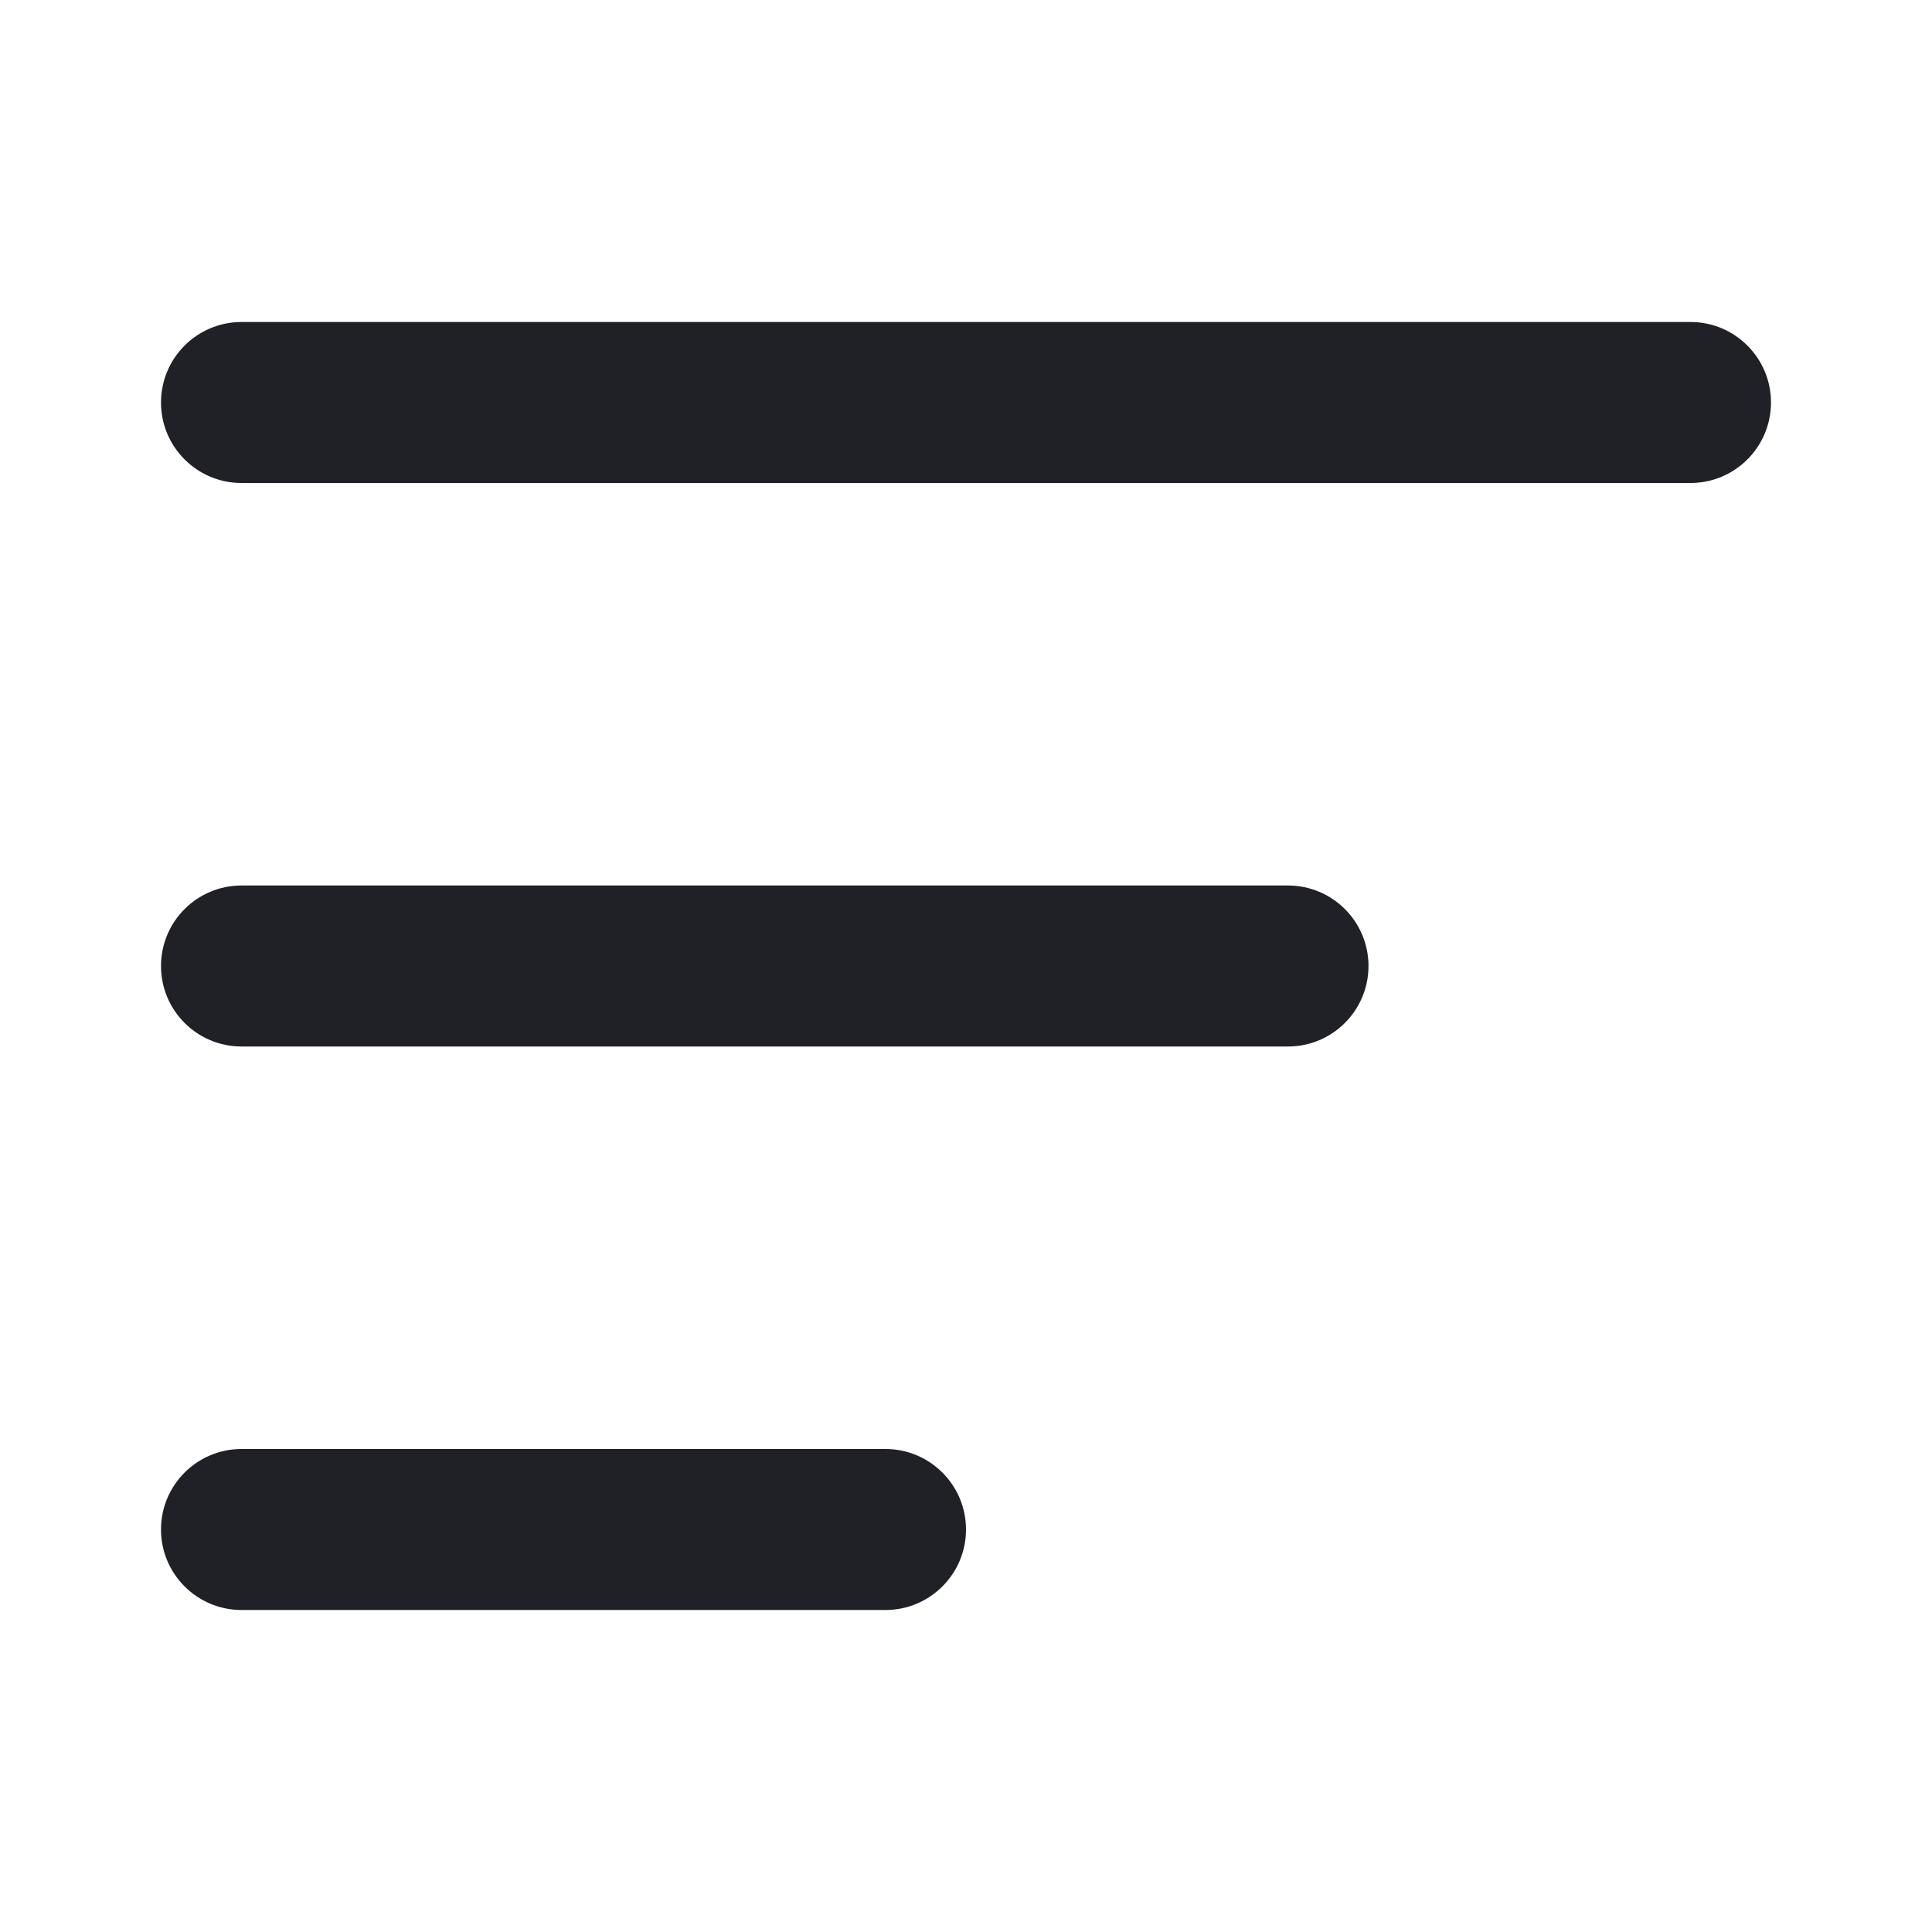
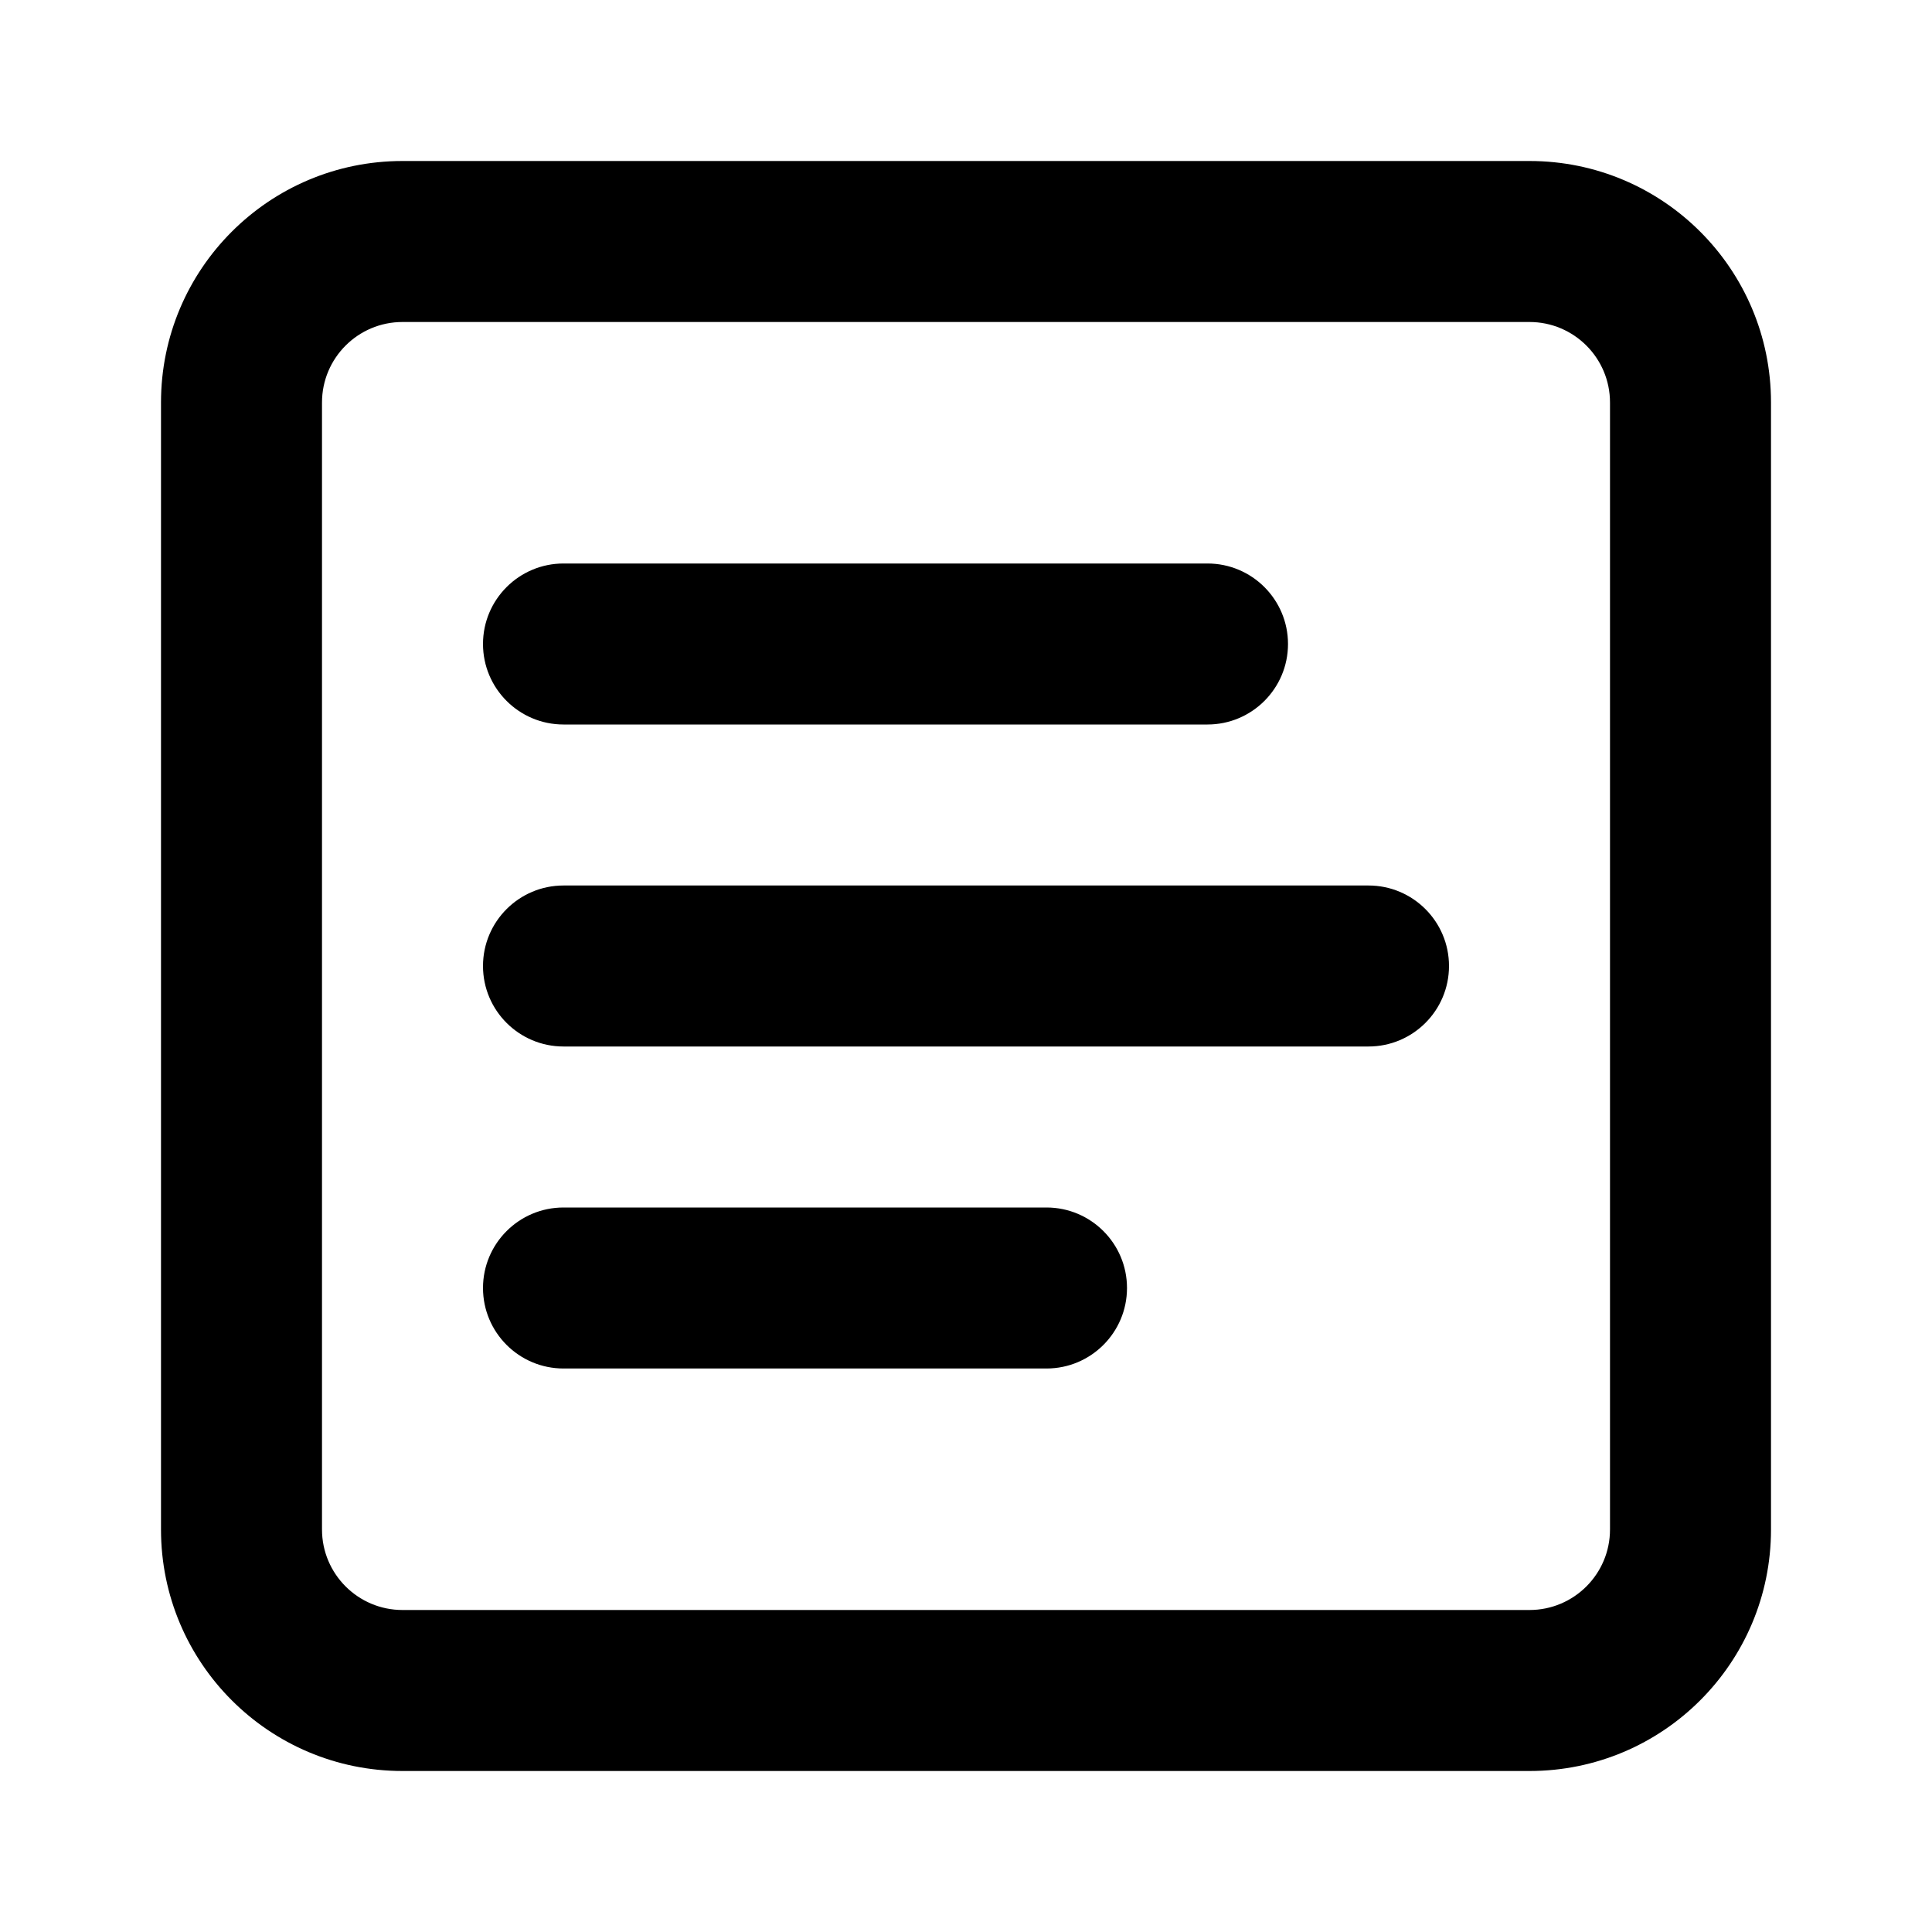
<svg xmlns="http://www.w3.org/2000/svg" width="24" height="24" viewBox="0 0 24 24" fill="none">
-   <path d="M11 18C11.552 18 12 18.448 12 19C12 19.552 11.552 20 11 20H3C2.448 20 2 19.552 2 19C2 18.448 2.448 18 3 18H11ZM16 11C16.552 11 17 11.448 17 12C17 12.552 16.552 13 16 13H3C2.448 13 2 12.552 2 12C2 11.448 2.448 11 3 11H16ZM21 4C21.552 4 22 4.448 22 5C22 5.552 21.552 6 21 6H3C2.448 6 2 5.552 2 5C2 4.448 2.448 4 3 4H21Z" fill="#1F2126" />
+   <path d="M20 5C20 4.448 19.552 4 19 4H5C4.448 4 4 4.448 4 5V19C4 19.552 4.448 20 5 20H19C19.552 20 20 19.552 20 19V5ZM22 19C22 20.657 20.657 22 19 22H5C3.343 22 2 20.657 2 19V5C2 3.343 3.343 2 5 2H19C20.657 2 22 3.343 22 5V19Z" fill="currentColor" />
+   <path d="M15 7C15.552 7 16 7.448 16 8C16 8.552 15.552 9 15 9H7C6.448 9 6 8.552 6 8C6 7.448 6.448 7 7 7H15Z" fill="currentColor" />
+   <path d="M17 11C17.552 11 18 11.448 18 12C18 12.552 17.552 13 17 13H7C6.448 13 6 12.552 6 12C6 11.448 6.448 11 7 11H17Z" fill="currentColor" />
+   <path d="M13 15C13.552 15 14 15.448 14 16C14 16.552 13.552 17 13 17H7C6.448 17 6 16.552 6 16C6 15.448 6.448 15 7 15H13Z" fill="currentColor" />
</svg>
